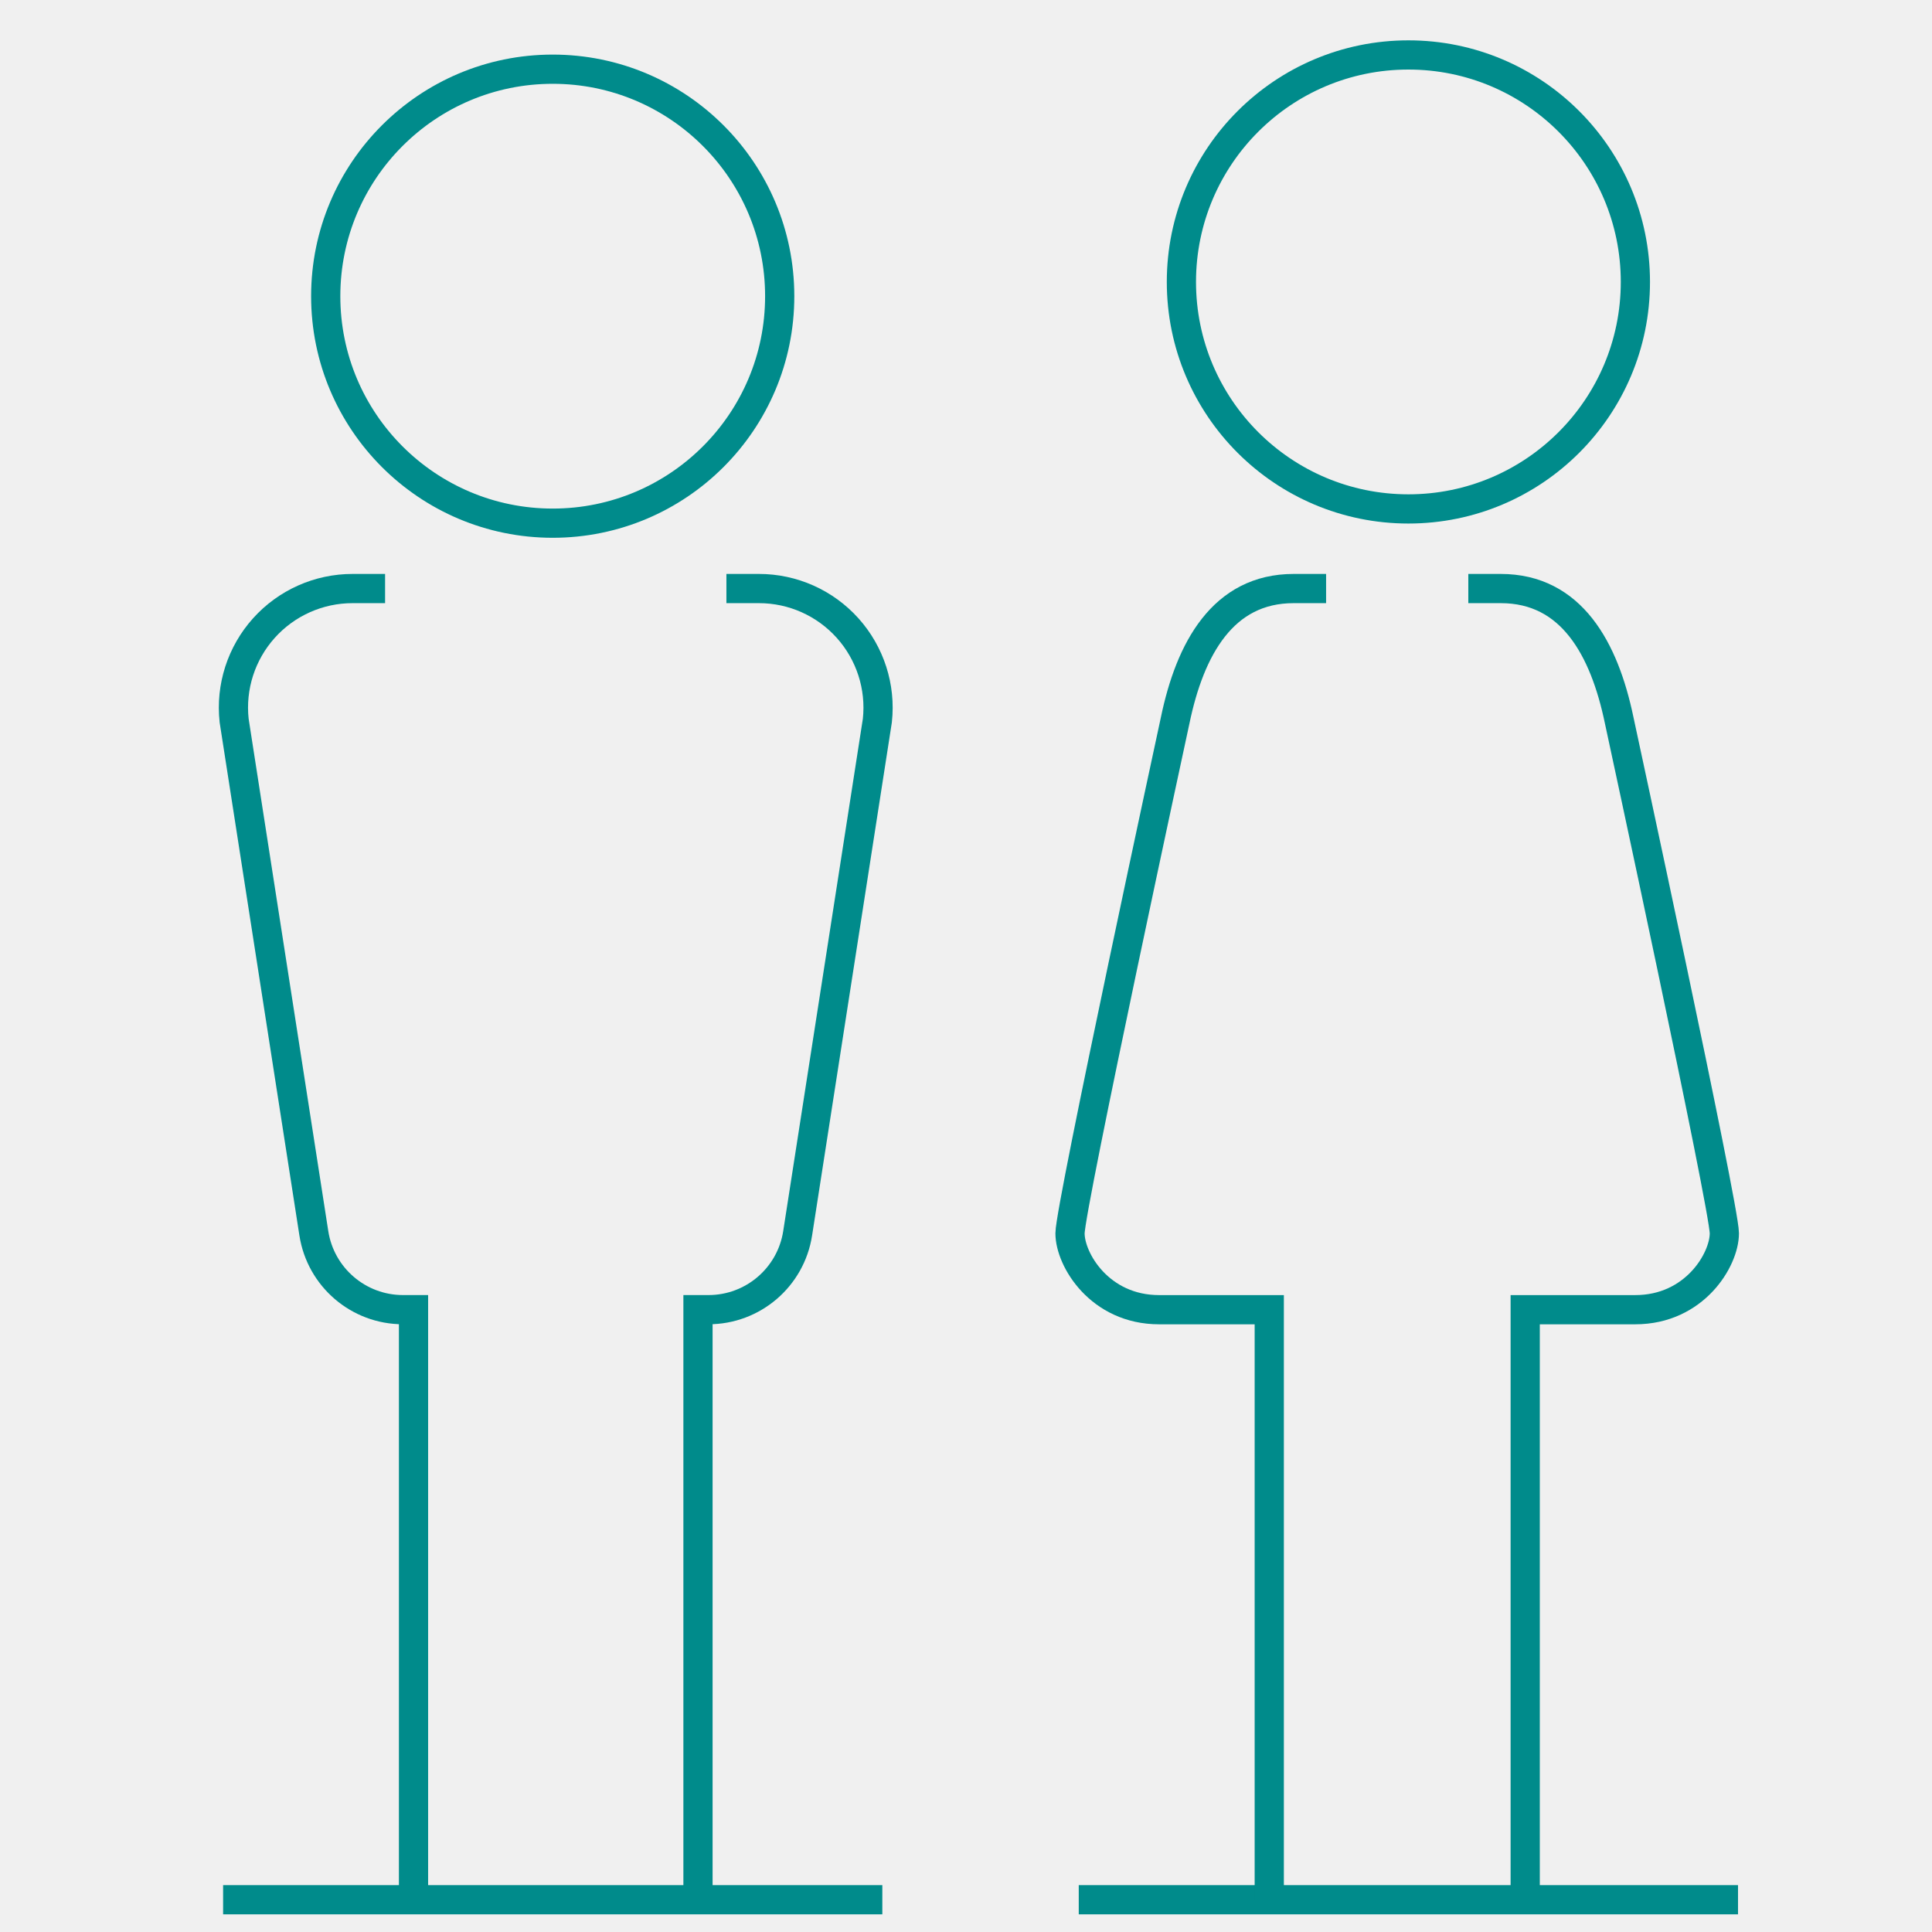
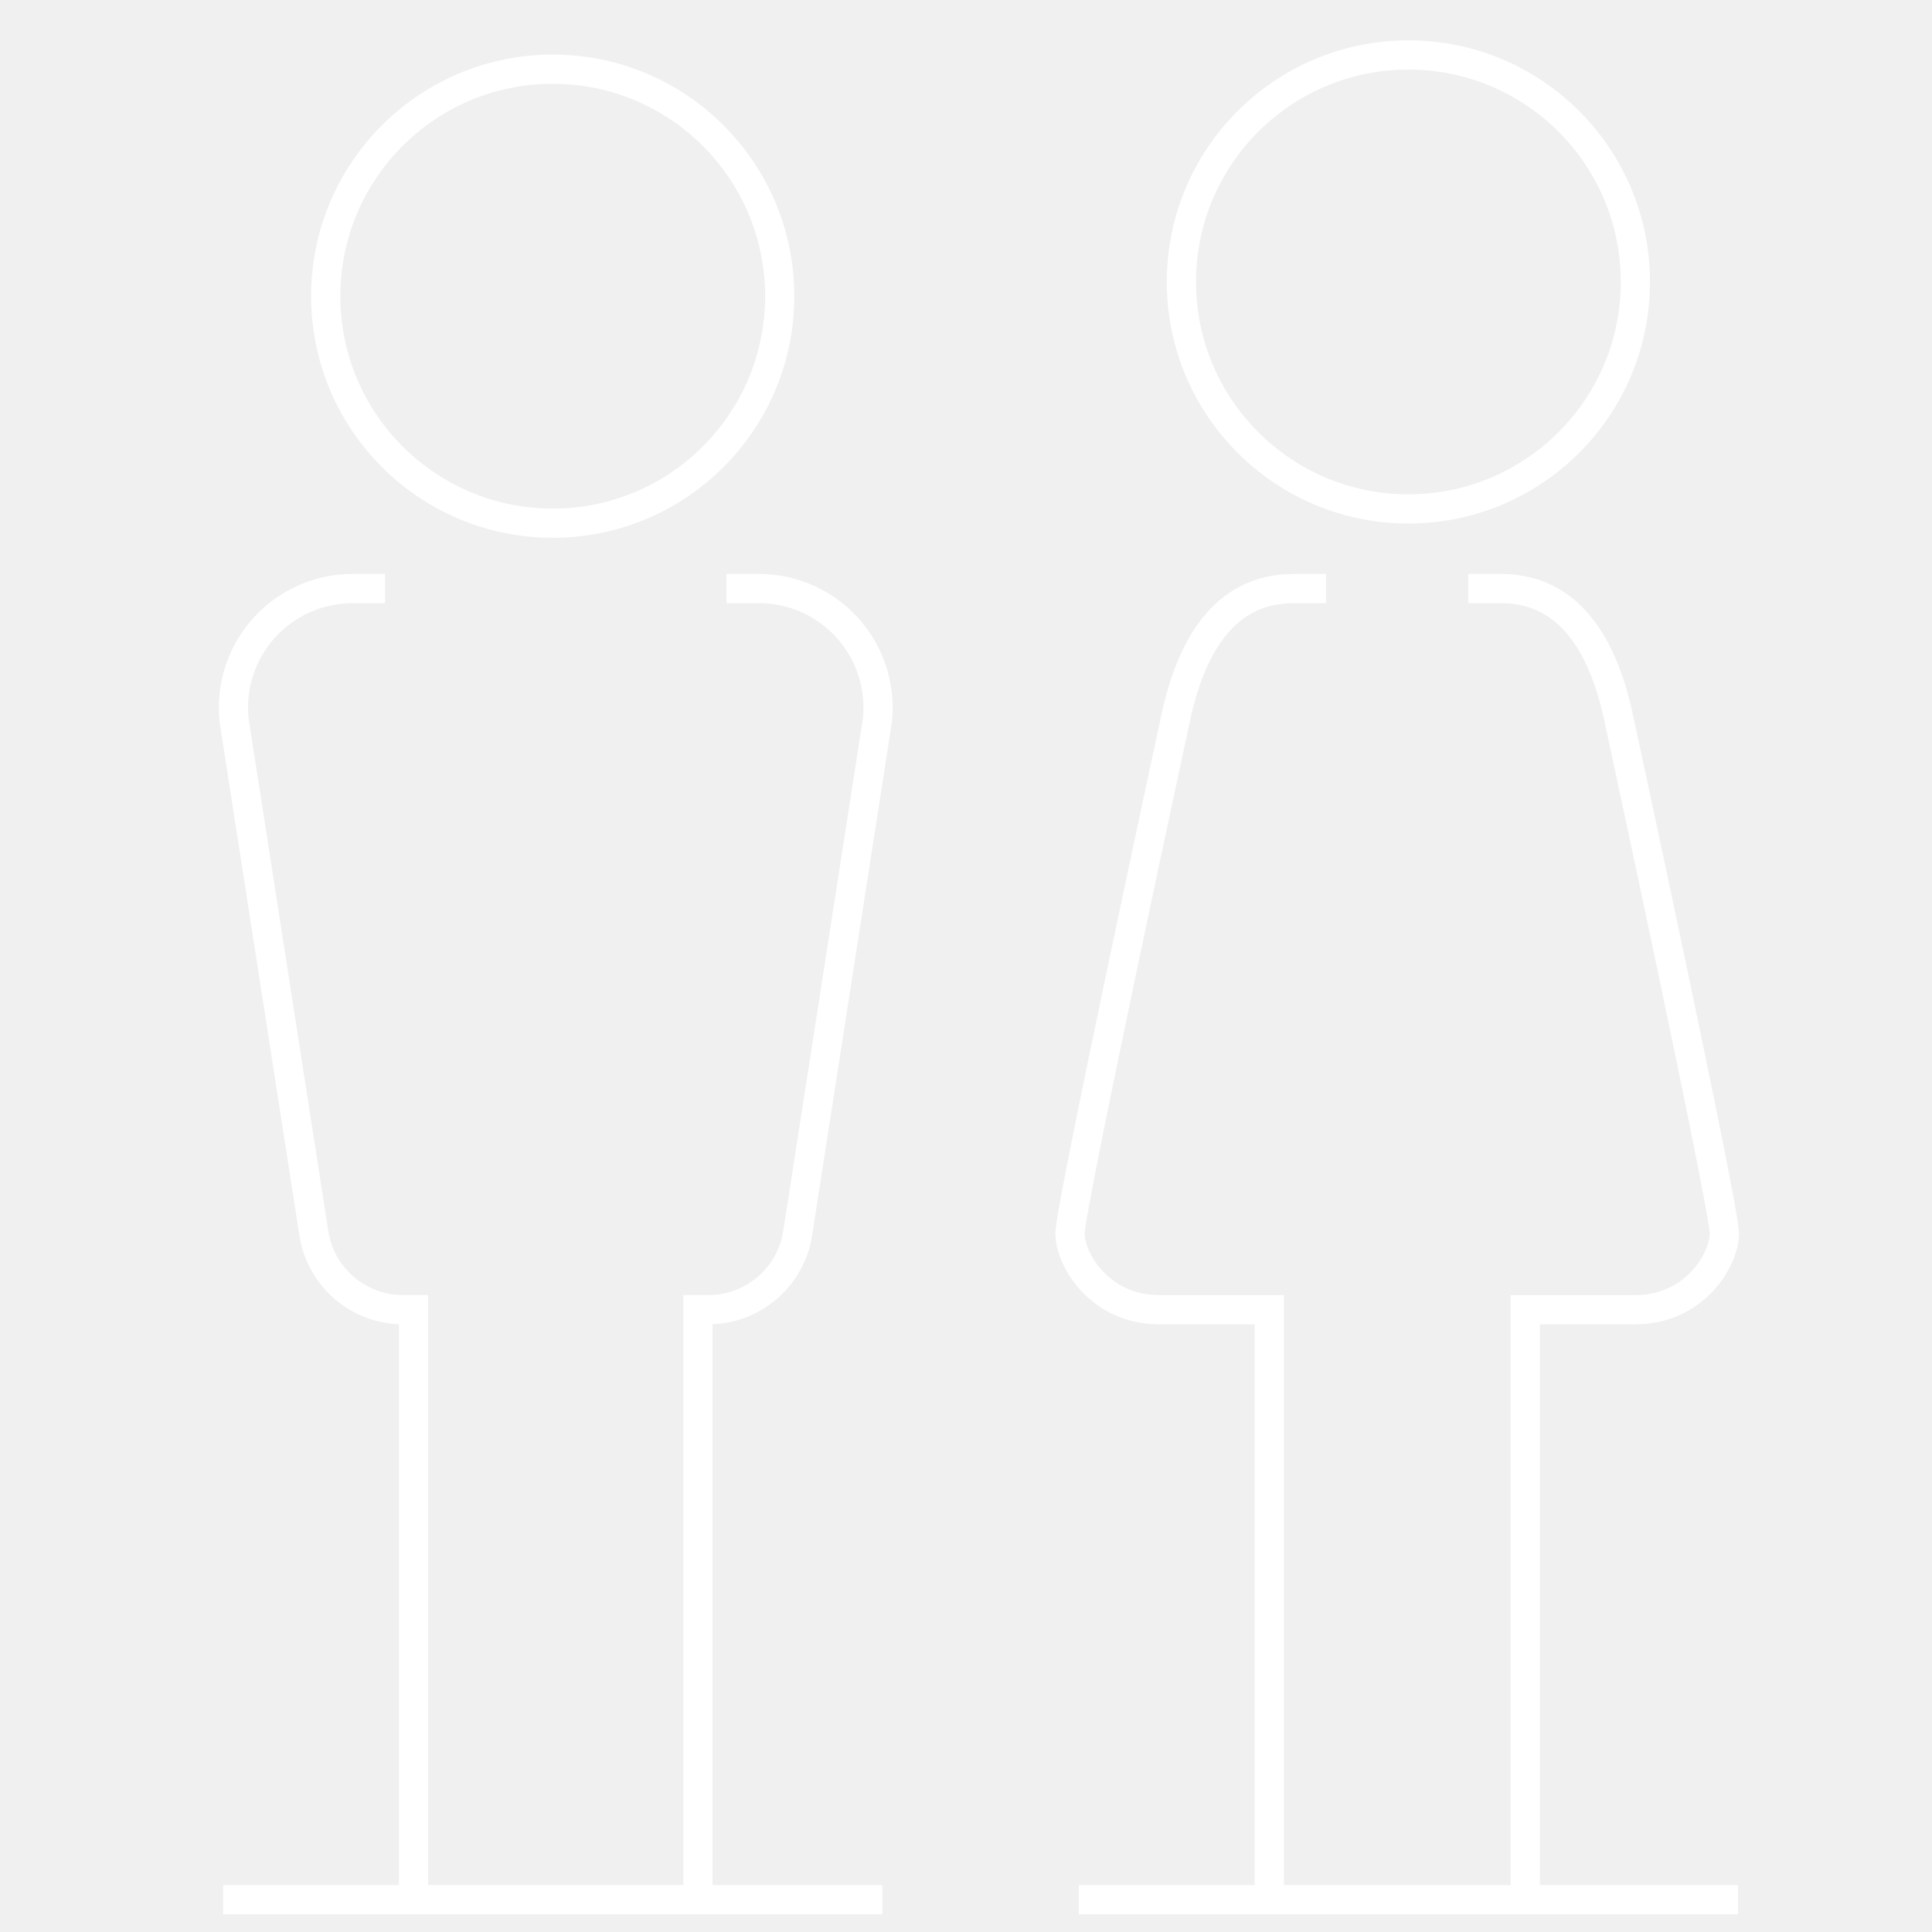
<svg xmlns="http://www.w3.org/2000/svg" id="ikoner" viewBox="0 0 595.28 595.28">
  <defs>
-     <style>.cls-1{fill:none;stroke:#008b8b;stroke-miterlimit:10;stroke-width:9px;}</style>
+     <style>.cls-1{fill:none;stroke:#ffffff;stroke-miterlimit:10;stroke-width:9px;}</style>
  </defs>
  <line class="cls-1" x1="68.74" y1="585.34" x2="271.86" y2="585.34" />
  <circle class="cls-1" cx="170.3" cy="91.26" r="69.94" />
  <path class="cls-1" d="M118.65,181.34h-10A36.69,36.69,0,0,0,72.14,222L96.7,380a27.8,27.8,0,0,0,27.46,23.53h3.25v181.8" />
  <path class="cls-1" d="M223.82,181.34h10A36.69,36.69,0,0,1,270.33,222L245.77,380a27.8,27.8,0,0,1-27.46,23.53h-3.25v181.8" />
  <line class="cls-1" x1="332.38" y1="585.34" x2="535.51" y2="585.34" />
  <circle class="cls-1" cx="433.95" cy="86.87" r="69.94" />
  <path class="cls-1" d="M408.59,181.34h-10c-21.82,0-31.93,18.6-36.5,40.61,0,0-32.4,149.93-32.4,158.06s9.17,23.53,27.46,23.53h33.93v181.8" />
  <path class="cls-1" d="M452.41,181.34h10c21.81,0,31.92,18.6,36.49,40.61,0,0,32.4,149.93,32.4,158.06s-9.17,23.53-27.46,23.53H469.94v181.8" />
</svg>
